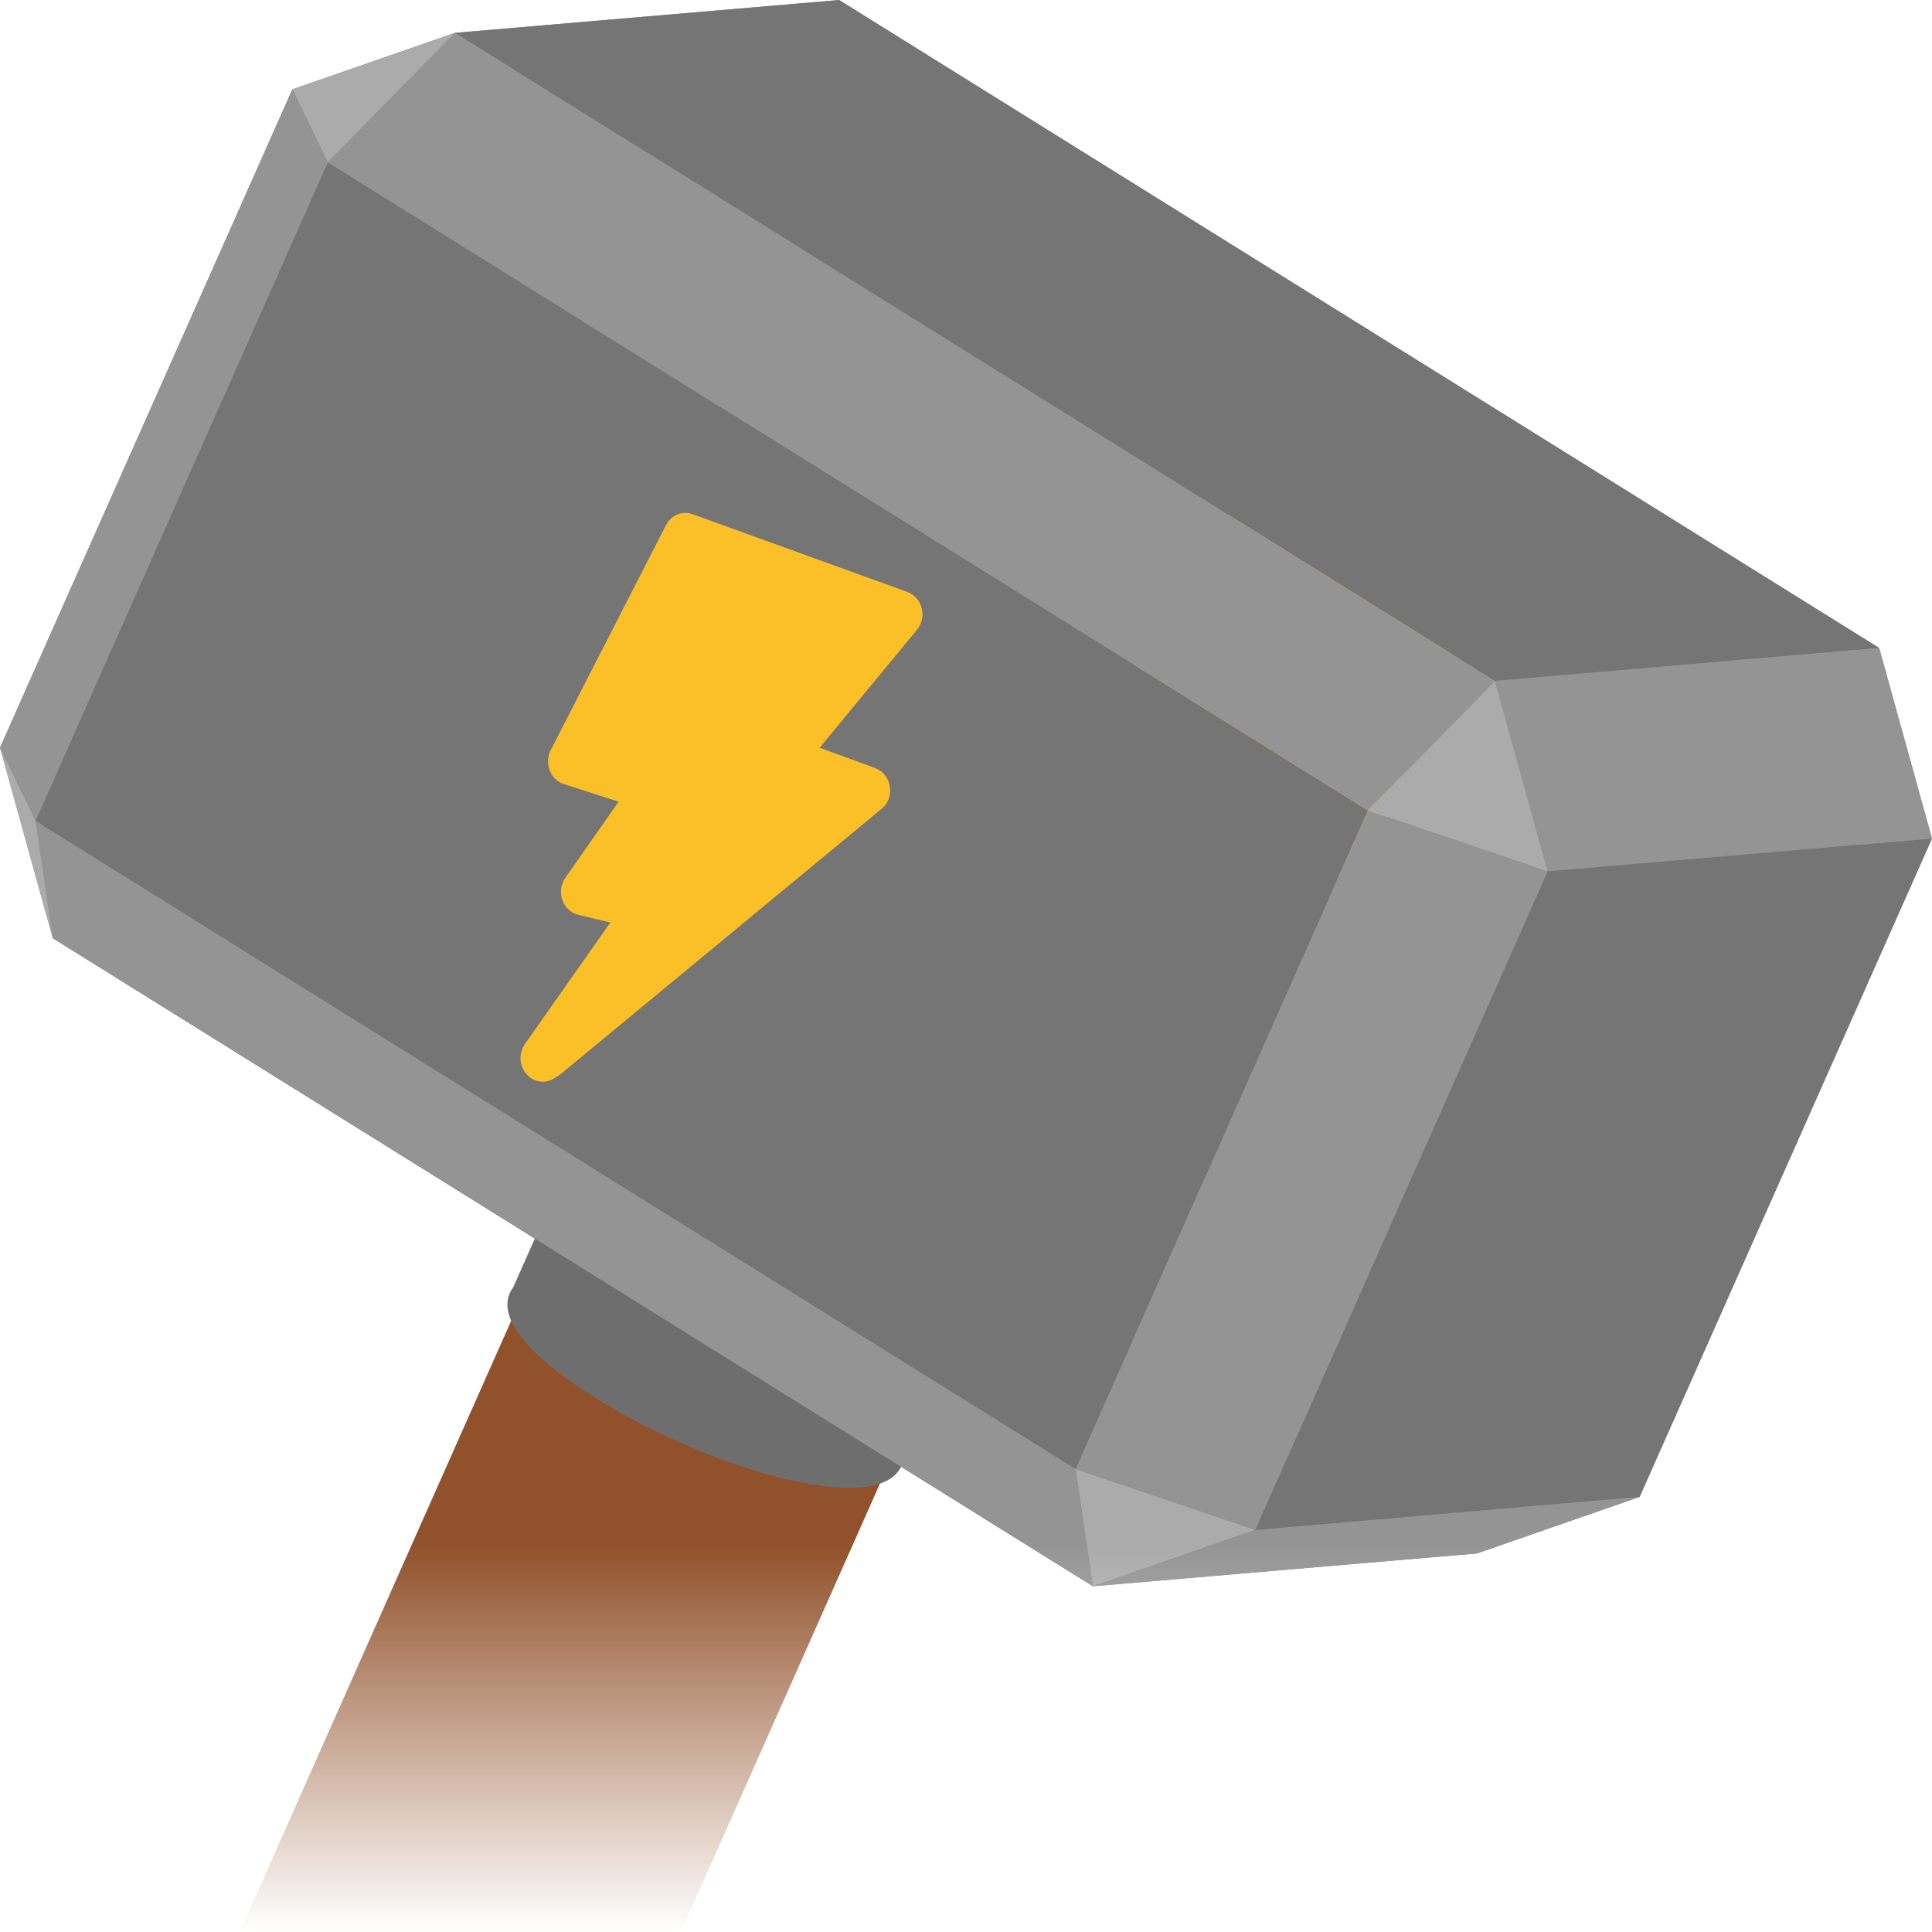
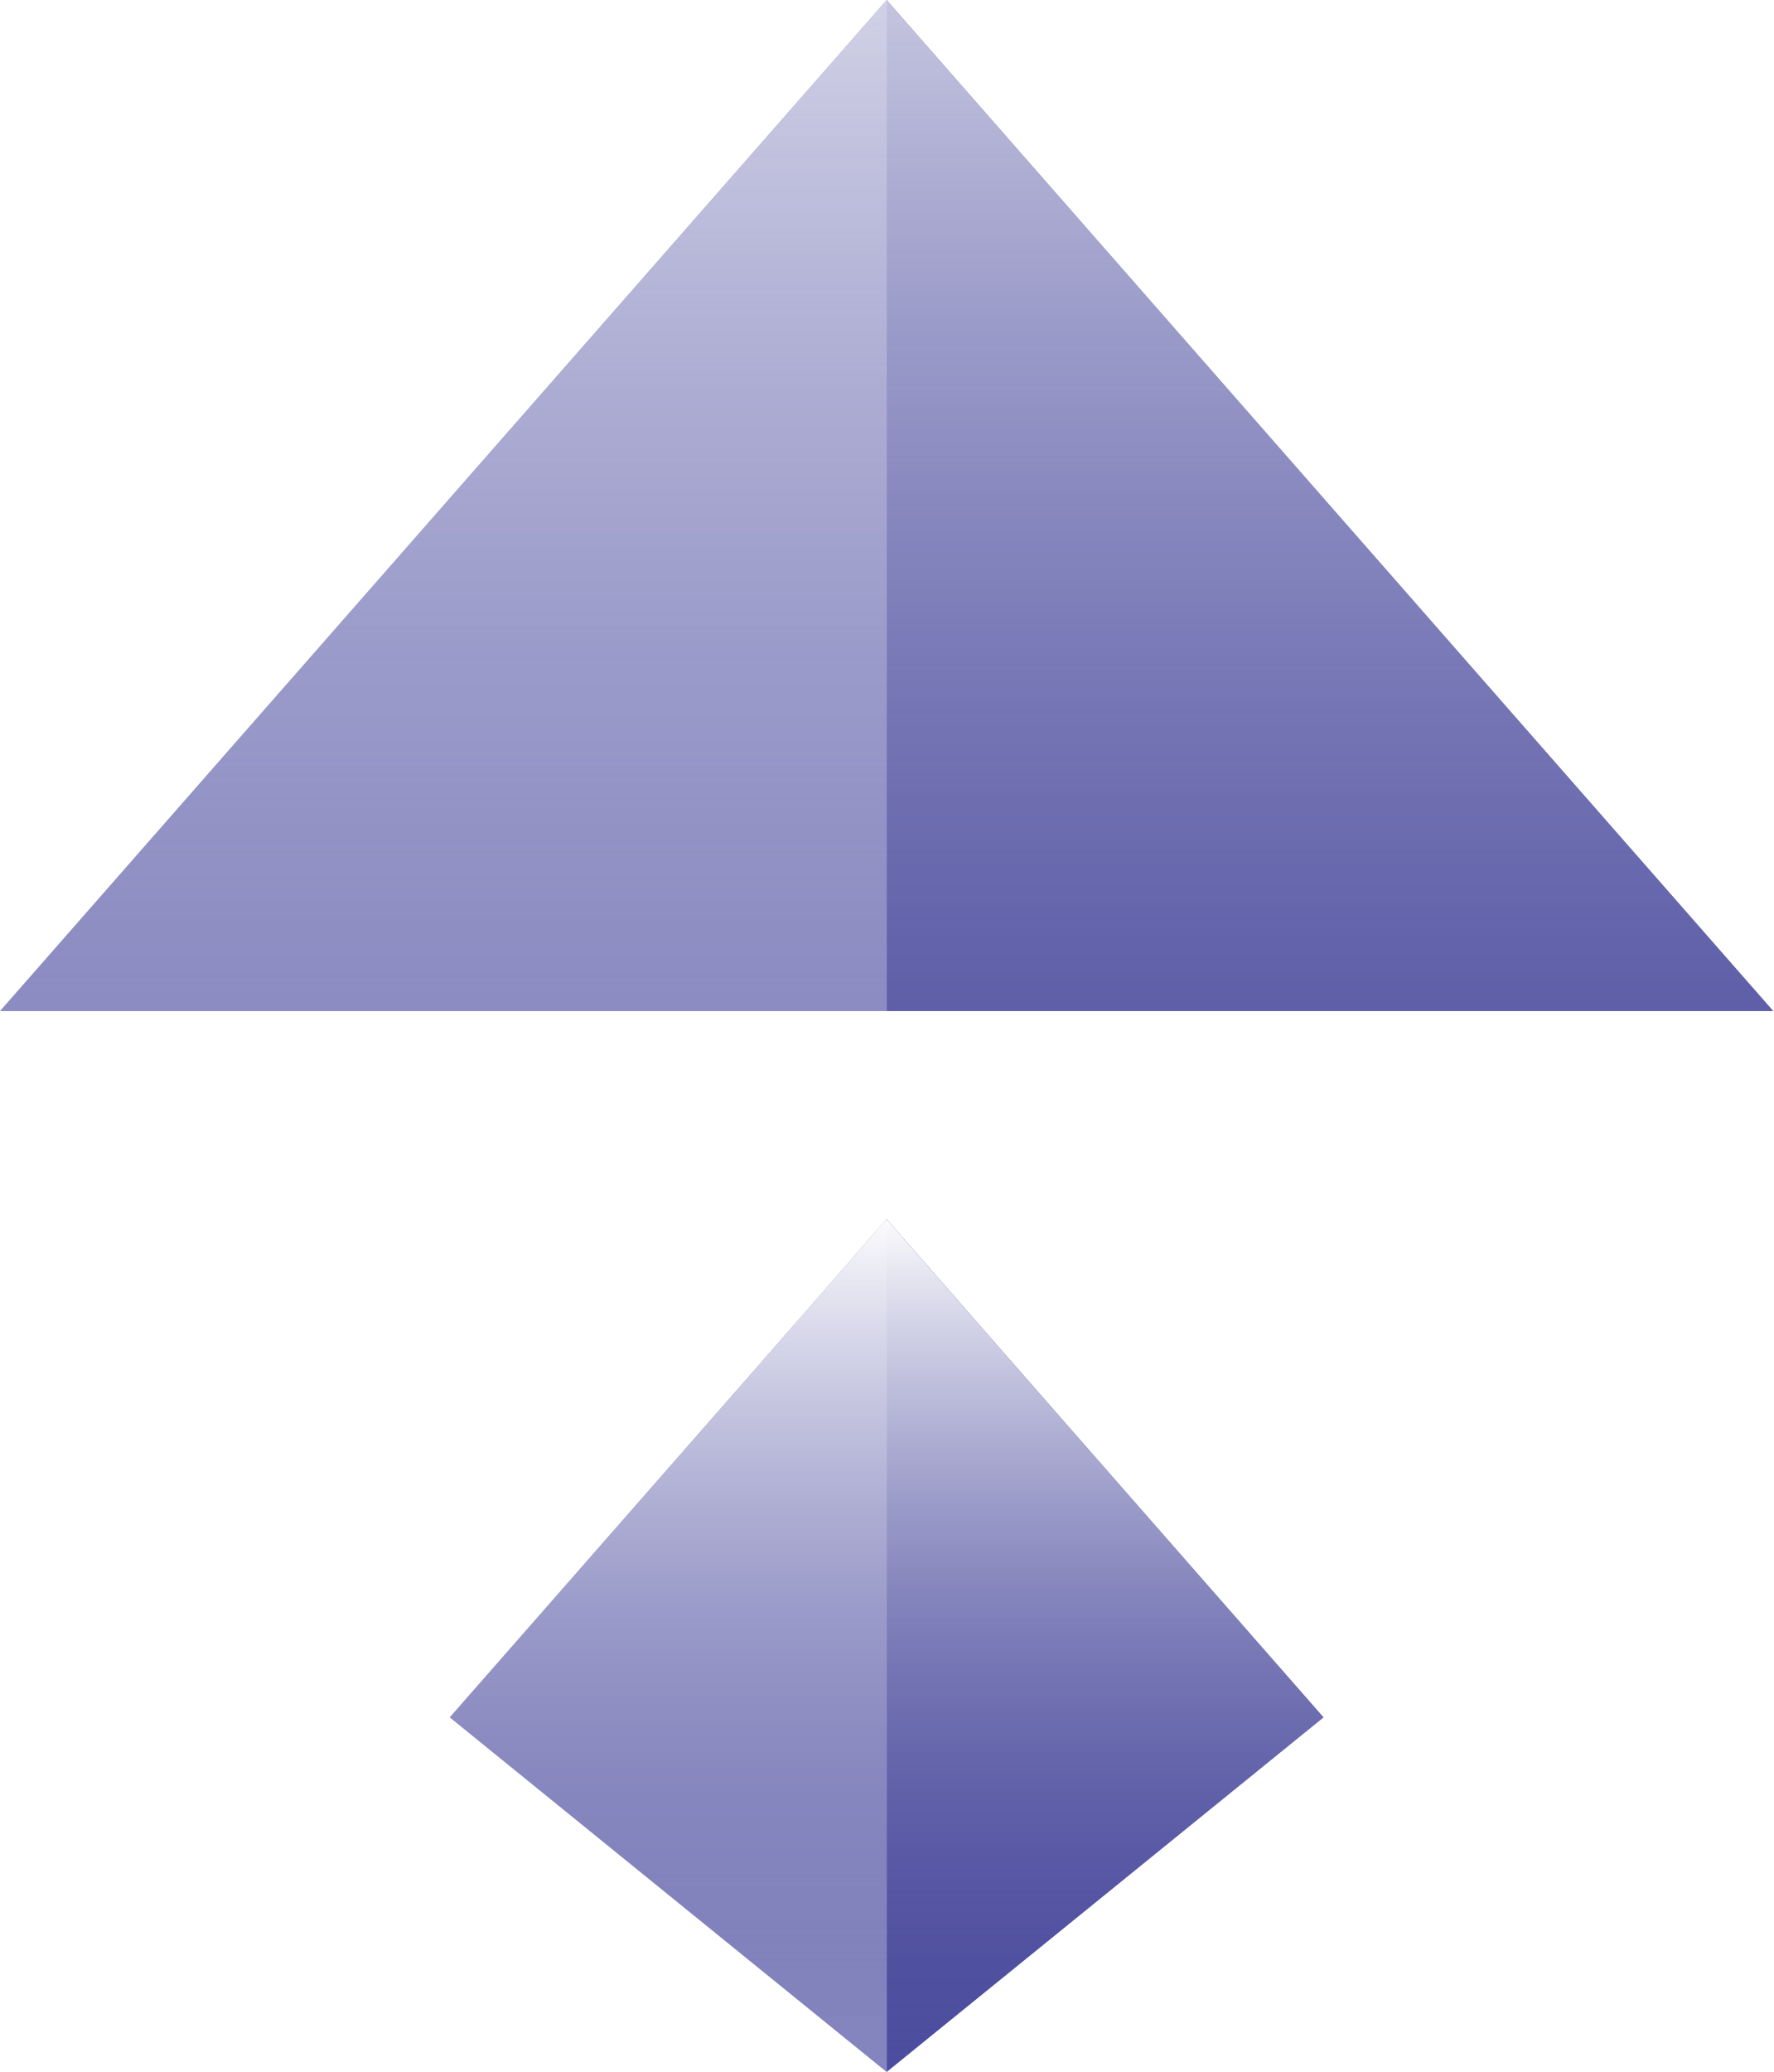
- <svg xmlns="http://www.w3.org/2000/svg" class="hammer" width="41.217" height="41.217" version="1.1" viewBox="-50 -50 41.217 41.217">
-   <defs>
-     <mask id="mask111">
-       <rect x="-19.21" y="-25.7" width="46.217" height="41.217" fill="url(#linearGradient115)" />
-     </mask>
-     <linearGradient id="linearGradient115" x1="-25.395" x2="-25.395" y1="-9.3" y2="-18.03" gradientTransform="matrix(1.0589 0 0 .94436 30.79 24.3)" gradientUnits="userSpaceOnUse">
-       <stop offset="0" />
-       <stop stop-color="#fff" offset="1" />
+ <svg xmlns="http://www.w3.org/2000/svg" xmlns:xlink="http://www.w3.org/1999/xlink" width="36mm" height="42.053mm" viewBox="0 0 36 42.053" version="1.1" id="svg1">
+   <defs id="defs1">
+     <linearGradient id="linearGradient24">
+       <stop style="stop-color:#ffffff;stop-opacity:1;" offset="0" id="stop24" />
+       <stop style="stop-color:#8686bf;stop-opacity:0;" offset="1" id="stop25" />
    </linearGradient>
+     <linearGradient id="linearGradient22">
+       <stop style="stop-color:#ffffff;stop-opacity:1;" offset="0" id="stop22" />
+       <stop style="stop-color:#4d4d9f;stop-opacity:0;" offset="1" id="stop23" />
+     </linearGradient>
+     <linearGradient xlink:href="#linearGradient22" id="linearGradient23" x1="81.682" y1="26.294" x2="81.682" y2="62.294" gradientUnits="userSpaceOnUse" />
+     <linearGradient xlink:href="#linearGradient24" id="linearGradient25" x1="81.682" y1="33.396" x2="81.682" y2="69.396" gradientUnits="userSpaceOnUse" />
  </defs>
-   <g transform="translate(-33.29,-24.3)" mask="url(#mask111)">
-     <g stroke-linecap="round" stroke-linejoin="round">
-       <path d="m-8.511-10.449 1.126 4.064 2.707-2.765z" fill="#ababab" />
-       <path d="m-2.273-24.496-6.238 14.047 3.833 1.299 6.238-14.048z" fill="#949494" />
-       <path d="m-2.273-24.496 3.465-1.204.368 2.502z" fill="#ababab" />
-       <path d="m17.511 4.674-2.707 2.766-22.189-13.825 2.707-2.765z" fill="#949494" />
-     </g>
-     <g stroke="#878787">
-       <path d="m-9.045 20.369-1.169 2.634" stroke-width="9.6" />
-       <path d="m-12.418 23.191c-1.85-1.153-2.326-2.132-1.086-2.238 1.239-.106 3.642.709 5.493 1.862s2.326 2.132 1.087 2.238c-1.24.106-3.643-.709-5.494-1.862" fill="#878787" stroke-linecap="round" stroke-linejoin="round" />
-       <path d="m-11.248 20.557c1.851 1.153 4.254 1.968 5.493 1.862 1.24-.106.764-1.085-1.086-2.238-1.851-1.153-4.254-1.968-5.494-1.862-1.239.106-.764 1.085 1.087 2.238" fill="#878787" stroke-linecap="round" stroke-linejoin="round" />
-     </g>
-     <g stroke-linecap="round" stroke-linejoin="round">
-       <path d="m-16.71-9.748 8.199-.701 1.126 4.064-8.199.701z" fill="#949494" />
-       <path d="m23.749-9.373-6.238 14.047-22.189-13.824 6.238-14.048z" fill="#757575" />
-       <path d="m10.271-16.073 3.751 3.534c.062.058.083.156.052.238l-1.95 5.128c-.046.121-.18.153-.268.065l-1.024-1.03c-.095-.096-.242-.048-.275.091l-.516 2.152c-.034.145-.191.19-.284.082 0 0-.606-.696-.606-.696-.094-.108-.25-.063-.285.082l-.803 3.384c-.05.212-.317.178-.336-.043l-.014-.147s.058-9.892.058-9.892c.001-.165.165-.253.277-.148l1.077 1.009c.101.095.25.034.274-.111l.597-3.587c.025-.146.174-.206.275-.111z" fill="#fbbf28" stroke="#fbbf28" stroke-width=".6" />
-     </g>
-     <g stroke="#808080">
-       <path d="m-8.362 18.833-.39.878" stroke-width="9.1" />
-       <path d="m-10.956 19.899c-1.85-1.153-2.326-2.132-1.086-2.238 1.239-.106 3.642.708 5.493 1.861s2.326 2.132 1.087 2.238c-1.24.106-3.643-.708-5.494-1.861" fill="#808080" stroke-linecap="round" stroke-linejoin="round" stroke-width=".5" />
-       <path d="m-10.566 19.021c1.851 1.153 4.254 1.967 5.494 1.861 1.239-.106.764-1.085-1.087-2.238s-4.254-1.967-5.494-1.861c-1.239.106-.764 1.085 1.087 2.238" fill="#808080" stroke-linecap="round" stroke-linejoin="round" stroke-width=".5" />
-     </g>
-     <path d="m-16.71-9.748 8.199-.701 6.238-14.047-8.199.701z" fill="#757575" stroke-linecap="round" stroke-linejoin="round" />
-     <path d="m-1.754 3.951-6.511 14.662" stroke="#91512b" stroke-width="8.6" />
-     <g stroke-linecap="round" stroke-linejoin="round">
-       <path d="m-10.468 18.801c-1.851-1.153-2.327-2.132-1.087-2.238 1.239-.106 3.643.709 5.493 1.862 1.851 1.153 2.327 2.132 1.087 2.238-1.239.106-3.643-.708-5.493-1.862" fill="#91512b" />
-       <path d="m-3.958 4.139c1.851 1.153 4.254 1.968 5.494 1.862 1.239-.106.764-1.086-1.087-2.239s-4.254-1.967-5.493-1.861c-1.24.106-.764 1.085 1.086 2.238" fill="#91512b" />
-       <path d="m1.192-25.7.368 2.502 22.189 13.825-.368-2.503z" fill="#949494" />
-       <path d="m-10.472-23.795 8.199-.701 3.465-1.204-8.199.701z" fill="#949494" />
-     </g>
-     <g stroke="#6e6e6e">
-       <path d="m-.487 1.097-1.17 2.634" stroke-width="9.1" />
-       <path d="m-3.86 3.92c-1.851-1.153-2.326-2.132-1.087-2.238s3.643.708 5.493 1.861c1.851 1.153 2.327 2.132 1.087 2.238-1.239.106-3.643-.708-5.493-1.861" fill="#6e6e6e" stroke-linecap="round" stroke-linejoin="round" stroke-width=".5" />
-       <path d="m-2.691 1.286c1.851 1.153 4.254 1.967 5.494 1.861 1.239-.106.764-1.085-1.087-2.238s-4.254-1.967-5.493-1.861c-1.24.106-.764 1.085 1.086 2.238" fill="#6e6e6e" stroke-linecap="round" stroke-linejoin="round" stroke-width=".5" />
-     </g>
-     <g stroke-linecap="round" stroke-linejoin="round">
-       <path d="m18.269 6.236-3.465 1.204 2.707-2.766z" fill="#ababab" />
-       <path d="m14.804 7.44-8.199.701-22.189-13.825 8.199-.701z" fill="#757575" />
-       <path d="m-16.71-9.748 1.126 4.064-.367-2.502z" fill="#ababab" />
-       <path d="m24.507-7.812-6.238 14.048-.758-1.562 6.238-14.047z" fill="#949494" />
-       <path d="m-10.472-23.795-6.238 14.047.759 1.562 6.237-14.048z" fill="#949494" />
-       <path d="m24.507-7.812-1.126-4.064.368 2.503z" fill="#ababab" />
-       <path d="m23.381-11.876-8.199.701-22.189-13.824 8.199-.701z" fill="#757575" />
-       <path d="m-10.472-23.795 3.465-1.204-2.707 2.765z" fill="#ababab" />
-       <path d="m18.269 6.236-8.199.701-3.465 1.204 8.199-.701z" fill="#949494" />
-       <path d="m-15.951-8.186.367 2.502 22.189 13.825-.367-2.503z" fill="#949494" />
-       <path d="m18.269 6.236-8.199.701 6.238-14.048 8.199-.701z" fill="#757575" />
-       <path d="m-9.714-22.234-6.237 14.048 22.189 13.824 6.237-14.047z" fill="#757575" />
-       <path d="m2.545-12.79-4.583-1.659c-.076-.027-.156.008-.195.085 0 0-2.463 4.808-2.463 4.808-.058.114-.005.263.107.298l1.296.416c.122.039.171.21.093.321 0 0-1.205 1.722-1.205 1.722-.081.116-.024.294.105.325l.827.196c.128.031.186.209.104.325 0 0-1.899 2.701-1.899 2.701-.118.169.056.41.22.304l.11-.07 6.849-5.661c.115-.095.083-.304-.054-.354l-1.312-.48c-.123-.045-.165-.224-.078-.331 0 0 2.157-2.615 2.157-2.615.087-.106.045-.286-.079-.331z" fill="#fbbf28" stroke="#fbbf28" stroke-width=".6" />
-       <path d="m24.507-7.812-8.199.701-1.126-4.064 8.199-.701z" fill="#949494" />
-       <path d="m15.182-11.175-2.707 2.766-22.189-13.825 2.707-2.765z" fill="#949494" />
-       <path d="m10.07 6.937-3.465 1.204-.367-2.503z" fill="#ababab" />
-       <path d="m16.308-7.111-6.238 14.048-3.832-1.299 6.237-14.047z" fill="#949494" />
-       <path d="m16.308-7.111-1.126-4.064-2.707 2.766z" fill="#ababab" />
-     </g>
+   <g id="g10" transform="translate(-63.68184,-41.13548)">
+     <path d="M 81.682,41.136 63.682,61.656 h 18 z" style="fill:#8686bf;fill-rule:evenodd;stroke-width:1.041;stroke-linejoin:round" id="path13" />
+     <path d="M 81.682,41.136 V 61.656 H 99.682 Z" style="fill:#4d4d9f;fill-rule:evenodd;stroke-width:0.977;stroke-linejoin:round" id="path14" />
+   </g>
+   <g id="g18" transform="matrix(0.4927278,0,0,0.4927278,-22.24691,11.57386)">
+     <path id="path18" style="fill:#4d4d9f;fill-rule:evenodd;stroke-width:0.977;stroke-linejoin:round" d="M 81.682,26.729 V 47.25 61.858 L 99.682,47.25 Z" />
+     <path id="path17" style="fill:#8686bf;fill-rule:evenodd;stroke-width:1.041;stroke-linejoin:round" d="M 81.682,26.729 63.682,47.25 81.682,61.858 V 47.25 Z" />
+   </g>
+   <g id="g20" transform="translate(-63.68184,-41.13548)">
+     <path id="path19" style="fill:url(#linearGradient25);fill-rule:evenodd;stroke-width:1.041;stroke-linejoin:round" d="M 81.682,41.135 63.682,61.656 h 18 18 z" />
+   </g>
+   <g id="g22" transform="matrix(0.4927278,0,0,0.4927278,-22.24691,11.57386)">
+     <path id="path21" style="fill:url(#linearGradient23);fill-rule:evenodd;stroke-width:0.977;stroke-linejoin:round" d="M 81.682,26.729 63.682,47.25 81.682,61.858 99.682,47.25 Z" />
  </g>
</svg>
